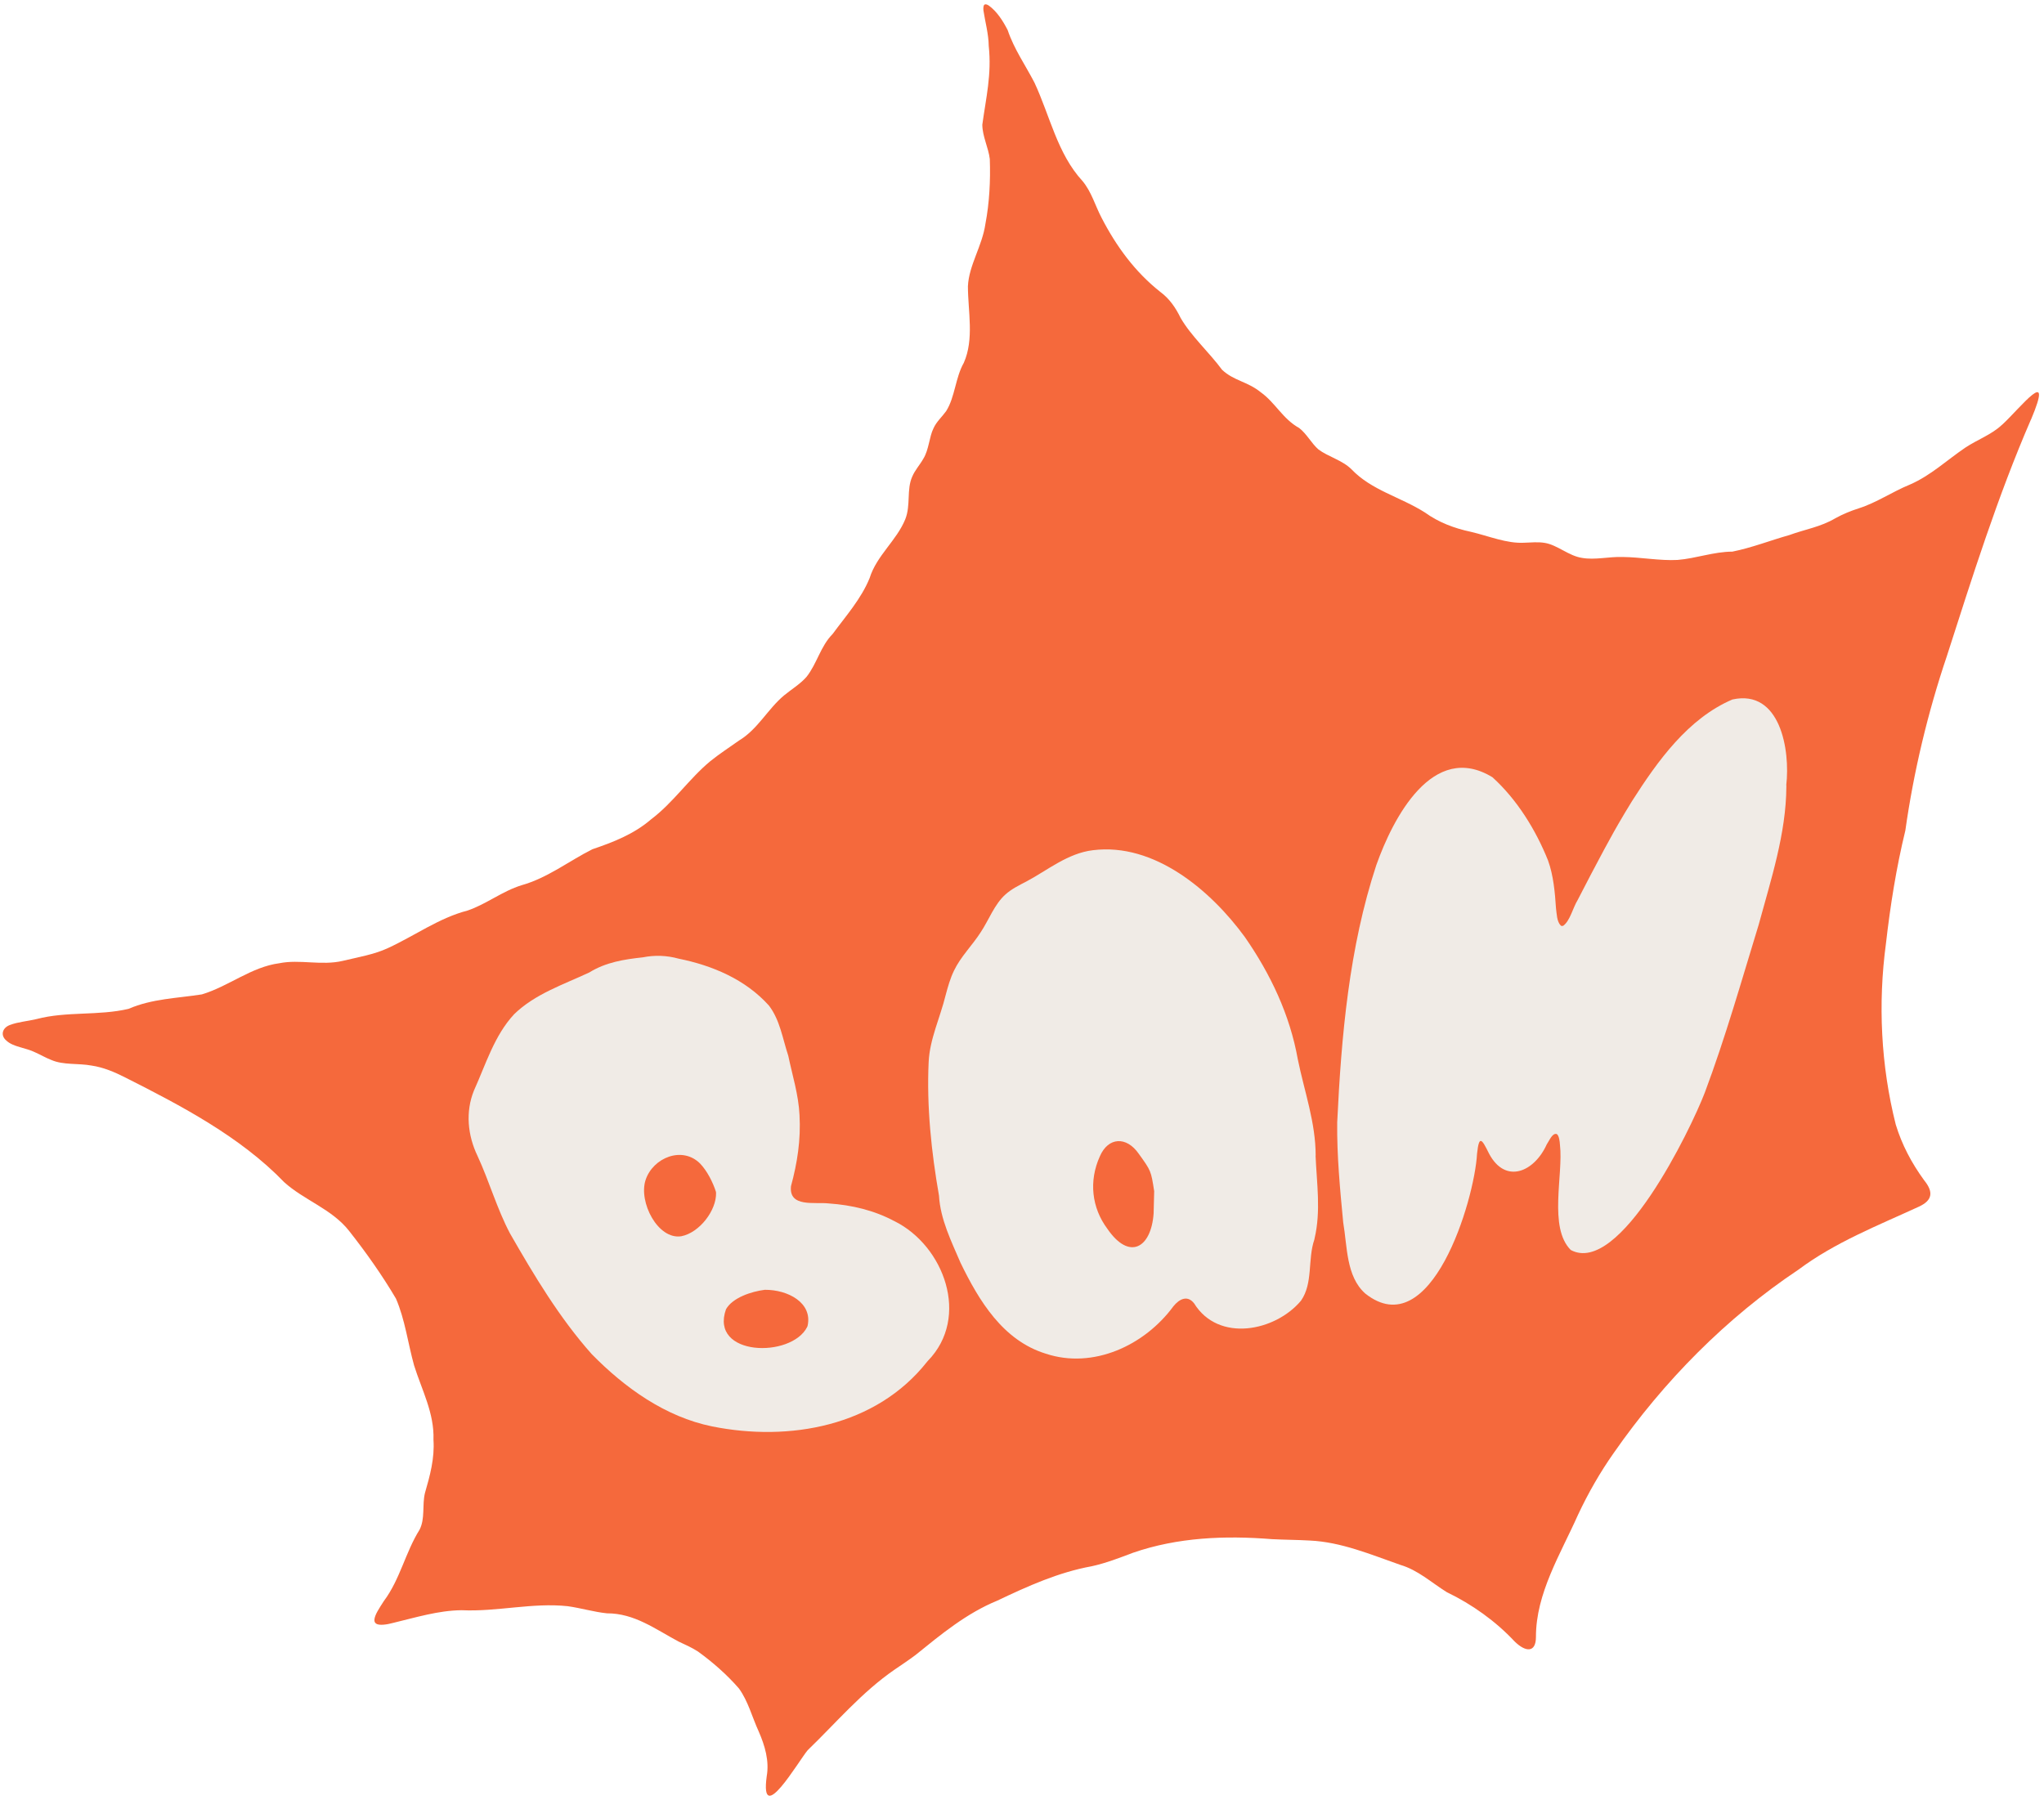
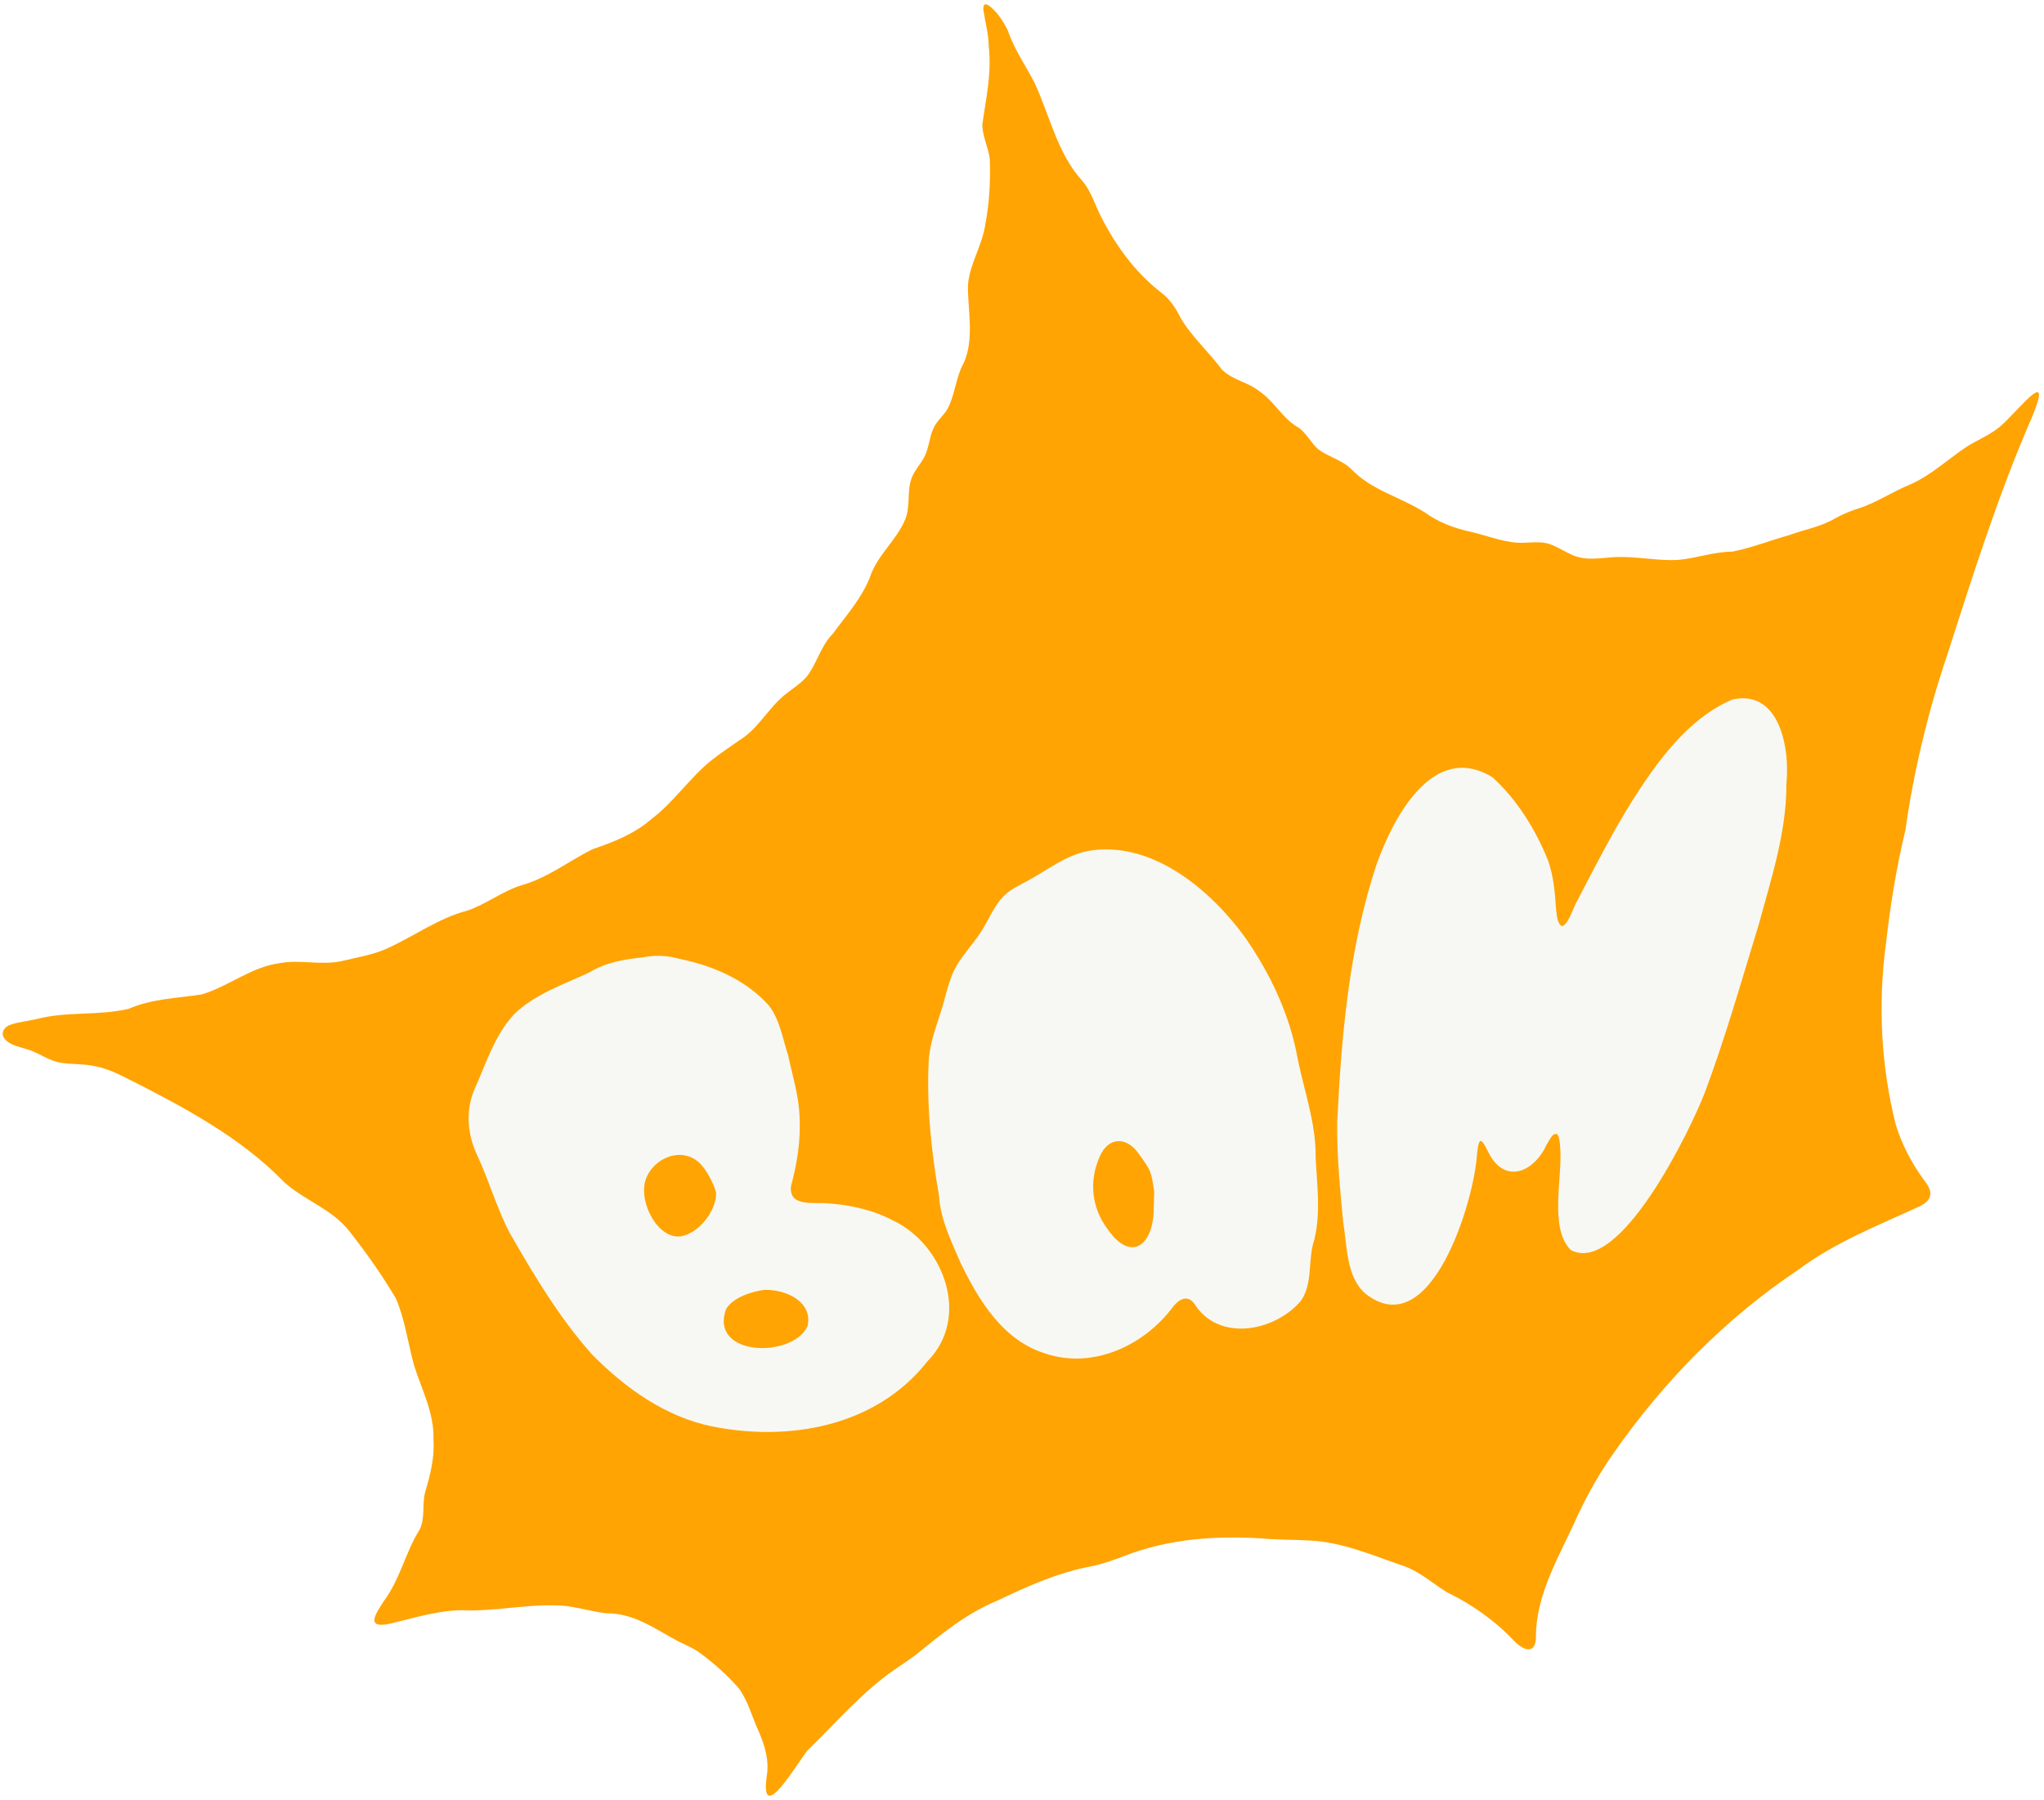
<svg xmlns="http://www.w3.org/2000/svg" width="100%" viewBox="0 0 159 140" fill="none" data-scroll-animation-target="">
-   <path d="M157.983 32.647C155.377 38.658 153.437 44.852 151.445 51.041C149.96 55.441 148.859 60.042 148.214 64.62C147.509 67.511 147.045 70.454 146.705 73.416C146.079 78.077 146.309 82.9 147.469 87.498C147.952 89.078 148.701 90.492 149.679 91.834C150.4 92.725 150.352 93.386 149.263 93.885C146.036 95.37 142.749 96.657 139.905 98.78C134.274 102.538 129.415 107.472 125.546 113.024C124.473 114.545 123.546 116.165 122.754 117.852C121.4 120.901 119.471 123.966 119.479 127.368C119.475 128.6 118.683 128.556 117.824 127.716C116.343 126.132 114.513 124.826 112.541 123.875C111.341 123.127 110.308 122.16 108.93 121.753C106.617 120.945 104.336 119.974 101.884 119.86C100.906 119.804 99.932 119.804 98.954 119.753C95.299 119.46 91.616 119.606 88.127 120.814C87.082 121.21 86.028 121.618 84.931 121.859C82.326 122.331 79.934 123.416 77.57 124.54C75.174 125.523 73.202 127.162 71.202 128.778C70.679 129.17 70.14 129.526 69.602 129.894C67.04 131.653 65.04 134.041 62.83 136.171C62.137 136.983 59.092 142.254 59.642 138.199C59.852 137.007 59.5 135.819 59.024 134.726C58.51 133.613 58.201 132.362 57.48 131.368C56.541 130.287 55.429 129.316 54.292 128.493C53.813 128.184 53.29 127.954 52.771 127.712C50.958 126.742 49.342 125.515 47.212 125.523C46.186 125.416 45.184 125.111 44.158 124.968C41.418 124.675 38.67 125.412 35.913 125.281C34.1 125.297 32.329 125.851 30.535 126.279C30.151 126.386 29.498 126.497 29.264 126.326C29.031 126.192 29.106 125.831 29.363 125.368C29.51 125.107 29.684 124.837 29.862 124.564C31.126 122.873 31.534 120.778 32.638 119.016C33.082 118.149 32.828 117.119 33.054 116.169C33.446 114.822 33.818 113.456 33.719 112.023C33.795 109.951 32.809 108.146 32.211 106.233C31.732 104.514 31.506 102.665 30.801 101.037C29.728 99.216 28.484 97.457 27.166 95.782C25.831 94.067 23.645 93.379 22.101 91.973C18.695 88.44 14.093 86.028 9.741 83.831C8.905 83.407 8.038 83.039 7.112 82.904C6.082 82.714 4.93 82.876 4.007 82.476C3.571 82.31 3.167 82.068 2.736 81.878C2.003 81.51 1.021 81.466 0.49 80.956C0.023 80.564 0.166 79.974 0.771 79.748C1.421 79.502 2.154 79.455 2.839 79.288C5.175 78.671 7.662 79.043 9.998 78.493C11.82 77.701 13.78 77.669 15.701 77.368C17.788 76.742 19.554 75.229 21.728 74.944C23.312 74.62 25.011 75.15 26.666 74.758C27.851 74.469 29.086 74.275 30.187 73.76C32.23 72.822 34.163 71.412 36.365 70.846C37.83 70.35 39.066 69.337 40.586 68.87C42.578 68.311 44.269 66.988 46.071 66.078C47.671 65.535 49.302 64.909 50.645 63.749C52.375 62.446 53.603 60.593 55.239 59.235C55.959 58.652 56.739 58.15 57.496 57.611C58.949 56.736 59.725 55.164 60.985 54.11C61.571 53.627 62.244 53.227 62.743 52.657C63.555 51.627 63.828 50.277 64.77 49.326C65.796 47.928 66.98 46.61 67.645 44.982C68.192 43.224 69.74 42.064 70.418 40.404C70.861 39.299 70.505 38.092 70.964 37.078C71.174 36.579 71.562 36.159 71.827 35.688C72.263 34.983 72.283 33.985 72.615 33.324C72.845 32.809 73.273 32.441 73.598 31.989C74.291 30.9 74.314 29.383 74.972 28.231C75.791 26.386 75.296 24.215 75.293 22.279C75.364 20.636 76.405 19.154 76.655 17.412C76.964 15.8 77.055 14.054 76.995 12.371C76.888 11.48 76.421 10.62 76.413 9.702C76.702 7.587 77.15 5.797 76.912 3.571C76.9 2.637 76.635 1.71 76.5 0.811C76.481 0.578 76.5 0.419 76.584 0.36C76.647 0.312 76.762 0.332 76.916 0.431C77.546 0.887 78.013 1.615 78.385 2.34C78.88 3.817 79.763 5.064 80.468 6.427C81.668 8.989 82.246 11.959 84.207 14.085C84.908 14.925 85.185 15.979 85.688 16.941C86.844 19.182 88.301 21.166 90.273 22.723C90.978 23.245 91.462 23.958 91.838 24.734C92.657 26.152 94.063 27.415 95.069 28.777C95.996 29.641 97.022 29.669 98.079 30.524C99.211 31.336 99.782 32.595 101.061 33.3C101.663 33.771 102.011 34.488 102.558 34.967C103.29 35.522 104.423 35.807 105.128 36.511C106.696 38.155 108.926 38.658 110.838 39.87C111.911 40.646 113.131 41.105 114.422 41.379C115.796 41.699 117.214 42.305 118.576 42.226C119.103 42.21 119.634 42.151 120.16 42.238C121.146 42.396 122.026 43.252 123.063 43.406C124.061 43.584 125.146 43.303 126.219 43.335C127.653 43.351 129.126 43.64 130.5 43.565C131.922 43.45 133.316 42.923 134.757 42.919C136.254 42.622 137.735 42.04 139.196 41.628C140.404 41.184 141.628 41.002 142.772 40.321C143.355 40 143.964 39.751 144.594 39.549C145.972 39.113 147.204 38.258 148.566 37.703C150.19 36.999 151.465 35.783 152.883 34.825C153.817 34.207 154.922 33.811 155.702 33.078L155.777 33.015C157.159 31.74 159.825 28.29 157.987 32.651L157.983 32.647Z" fill="#F5693C" />
-   <path d="M138.959 61.092V61.195C138.943 64.85 137.755 68.45 136.801 71.962C135.466 76.322 134.215 80.738 132.611 85.019C131.506 87.89 125.994 99.295 122.188 97.255C120.438 95.505 121.618 91.414 121.348 89.082C121.329 88.812 121.285 88.361 121.099 88.234C120.758 88.127 120.525 88.737 120.319 89.038C119.352 91.185 117.107 92.159 115.832 89.759C115.262 88.599 115.056 88.282 114.897 89.771C114.695 93.41 111.302 104.696 106.201 100.641C104.7 99.307 104.807 96.958 104.486 95.109C104.237 92.515 103.991 89.917 104.019 87.331C104.34 80.599 104.946 73.732 107.06 67.313C108.347 63.674 111.456 57.635 116.097 60.474C118.006 62.205 119.467 64.565 120.422 66.953C120.845 68.125 120.96 69.46 121.039 70.675C121.103 71.115 121.095 71.701 121.42 72.022C121.467 72.053 121.538 72.041 121.594 72.034C122.132 71.653 122.346 70.64 122.726 70.022C124.057 67.444 125.415 64.81 126.956 62.323C124.057 67.444 125.415 64.81 126.956 62.323C128.948 59.203 131.308 55.9 134.761 54.423C138.492 53.599 139.268 58.367 138.951 61.096L138.959 61.092Z" fill="#F0EBE6" />
-   <path d="M102.344 89.913C102.344 87.331 101.469 84.939 100.954 82.417C100.34 78.956 98.827 75.772 96.832 72.901C94.174 69.261 89.787 65.555 85.022 66.149C83.058 66.379 81.454 67.729 79.862 68.572C79.28 68.877 78.69 69.159 78.203 69.602C77.352 70.366 76.928 71.57 76.287 72.532C75.641 73.546 74.734 74.425 74.215 75.51C73.918 76.116 73.732 76.782 73.558 77.435C73.122 79.209 72.326 80.833 72.239 82.627C72.077 86.088 72.449 89.632 73.043 93.026C73.15 94.875 74.002 96.574 74.718 98.249C76.152 101.2 78.013 104.296 81.352 105.322C85.03 106.542 89.038 104.688 91.283 101.627C91.723 101.089 92.353 100.728 92.887 101.406C94.784 104.475 99.196 103.588 101.199 101.204C102.158 99.837 101.71 97.976 102.241 96.448L102.261 96.344C102.76 94.222 102.427 92.064 102.336 89.909L102.344 89.913ZM89.739 94.408C89.549 97.105 87.85 98.099 86.143 95.608C84.927 93.98 84.678 91.897 85.561 89.957C86.21 88.464 87.624 88.393 88.579 89.763C89.537 91.093 89.537 91.093 89.782 92.677 89.751 94.313L89.739 94.412V94.408Z" fill="#F0EBE6" />
-   <path d="M69.602 95.026C68.002 94.162 66.244 93.755 64.469 93.632C63.38 93.505 61.345 93.969 61.531 92.285C62.018 90.484 62.303 88.702 62.193 86.757C62.121 85.189 61.634 83.652 61.317 82.136C60.878 80.813 60.676 79.364 59.816 78.239C57.983 76.196 55.401 75.115 52.791 74.588C51.88 74.334 50.93 74.299 50.003 74.485C48.538 74.643 47.128 74.865 45.841 75.661C43.83 76.603 41.604 77.336 39.992 78.912C38.452 80.572 37.802 82.781 36.868 84.848C36.194 86.508 36.381 88.349 37.145 89.933C38.056 91.901 38.654 94.04 39.671 95.964C41.545 99.231 43.513 102.53 46.035 105.362C48.597 107.975 51.758 110.241 55.397 110.981C61.397 112.185 68.141 110.985 72.112 105.956L72.184 105.873C75.487 102.475 73.435 96.942 69.602 95.022V95.026ZM52.993 96.186C51.179 96.467 49.659 93.533 50.217 91.814C50.787 90.072 53.08 89.133 54.47 90.539C55.013 91.113 55.448 91.973 55.686 92.709L55.702 92.796C55.742 94.174 54.415 95.909 52.993 96.186ZM62.822 103.156L62.791 103.239C61.563 105.69 55.175 105.54 56.474 101.865C56.989 100.958 58.454 100.483 59.492 100.352C61.278 100.336 63.222 101.354 62.822 103.156Z" fill="#F0EBE6" />
+   <path d="M157.983 32.647C155.377 38.658 153.437 44.852 151.445 51.041C149.96 55.441 148.859 60.042 148.214 64.62C147.509 67.511 147.045 70.454 146.705 73.416C146.079 78.077 146.309 82.9 147.469 87.498C147.952 89.078 148.701 90.492 149.679 91.834C150.4 92.725 150.352 93.386 149.263 93.885C146.036 95.37 142.749 96.657 139.905 98.78C134.274 102.538 129.415 107.472 125.546 113.024C124.473 114.545 123.546 116.165 122.754 117.852C121.4 120.901 119.471 123.966 119.479 127.368C119.475 128.6 118.683 128.556 117.824 127.716C116.343 126.132 114.513 124.826 112.541 123.875C111.341 123.127 110.308 122.16 108.93 121.753C106.617 120.945 104.336 119.974 101.884 119.86C100.906 119.804 99.932 119.804 98.954 119.753C95.299 119.46 91.616 119.606 88.127 120.814C87.082 121.21 86.028 121.618 84.931 121.859C82.326 122.331 79.934 123.416 77.57 124.54C75.174 125.523 73.202 127.162 71.202 128.778C70.679 129.17 70.14 129.526 69.602 129.894C67.04 131.653 65.04 134.041 62.83 136.171C62.137 136.983 59.092 142.254 59.642 138.199C59.852 137.007 59.5 135.819 59.024 134.726C58.51 133.613 58.201 132.362 57.48 131.368C56.541 130.287 55.429 129.316 54.292 128.493C53.813 128.184 53.29 127.954 52.771 127.712C50.958 126.742 49.342 125.515 47.212 125.523C46.186 125.416 45.184 125.111 44.158 124.968C41.418 124.675 38.67 125.412 35.913 125.281C34.1 125.297 32.329 125.851 30.535 126.279C30.151 126.386 29.498 126.497 29.264 126.326C29.031 126.192 29.106 125.831 29.363 125.368C29.51 125.107 29.684 124.837 29.862 124.564C31.126 122.873 31.534 120.778 32.638 119.016C33.082 118.149 32.828 117.119 33.054 116.169C33.446 114.822 33.818 113.456 33.719 112.023C33.795 109.951 32.809 108.146 32.211 106.233C31.732 104.514 31.506 102.665 30.801 101.037C29.728 99.216 28.484 97.457 27.166 95.782C25.831 94.067 23.645 93.379 22.101 91.973C18.695 88.44 14.093 86.028 9.741 83.831C8.905 83.407 8.038 83.039 7.112 82.904C6.082 82.714 4.93 82.876 4.007 82.476C3.571 82.31 3.167 82.068 2.736 81.878C2.003 81.51 1.021 81.466 0.49 80.956C0.023 80.564 0.166 79.974 0.771 79.748C1.421 79.502 2.154 79.455 2.839 79.288C5.175 78.671 7.662 79.043 9.998 78.493C11.82 77.701 13.78 77.669 15.701 77.368C17.788 76.742 19.554 75.229 21.728 74.944C23.312 74.62 25.011 75.15 26.666 74.758C27.851 74.469 29.086 74.275 30.187 73.76C32.23 72.822 34.163 71.412 36.365 70.846C37.83 70.35 39.066 69.337 40.586 68.87C42.578 68.311 44.269 66.988 46.071 66.078C47.671 65.535 49.302 64.909 50.645 63.749C52.375 62.446 53.603 60.593 55.239 59.235C55.959 58.652 56.739 58.15 57.496 57.611C58.949 56.736 59.725 55.164 60.985 54.11C61.571 53.627 62.244 53.227 62.743 52.657C63.555 51.627 63.828 50.277 64.77 49.326C65.796 47.928 66.98 46.61 67.645 44.982C68.192 43.224 69.74 42.064 70.418 40.404C70.861 39.299 70.505 38.092 70.964 37.078C71.174 36.579 71.562 36.159 71.827 35.688C72.263 34.983 72.283 33.985 72.615 33.324C72.845 32.809 73.273 32.441 73.598 31.989C74.291 30.9 74.314 29.383 74.972 28.231C75.791 26.386 75.296 24.215 75.293 22.279C75.364 20.636 76.405 19.154 76.655 17.412C76.964 15.8 77.055 14.054 76.995 12.371C76.888 11.48 76.421 10.62 76.413 9.702C76.702 7.587 77.15 5.797 76.912 3.571C76.9 2.637 76.635 1.71 76.5 0.811C76.481 0.578 76.5 0.419 76.584 0.36C76.647 0.312 76.762 0.332 76.916 0.431C77.546 0.887 78.013 1.615 78.385 2.34C78.88 3.817 79.763 5.064 80.468 6.427C81.668 8.989 82.246 11.959 84.207 14.085C84.908 14.925 85.185 15.979 85.688 16.941C86.844 19.182 88.301 21.166 90.273 22.723C90.978 23.245 91.462 23.958 91.838 24.734C92.657 26.152 94.063 27.415 95.069 28.777C95.996 29.641 97.022 29.669 98.079 30.524C99.211 31.336 99.782 32.595 101.061 33.3C101.663 33.771 102.011 34.488 102.558 34.967C103.29 35.522 104.423 35.807 105.128 36.511C106.696 38.155 108.926 38.658 110.838 39.87C111.911 40.646 113.131 41.105 114.422 41.379C115.796 41.699 117.214 42.305 118.576 42.226C119.103 42.21 119.634 42.151 120.16 42.238C121.146 42.396 122.026 43.252 123.063 43.406C124.061 43.584 125.146 43.303 126.219 43.335C127.653 43.351 129.126 43.64 130.5 43.565C131.922 43.45 133.316 42.923 134.757 42.919C136.254 42.622 137.735 42.04 139.196 41.628C140.404 41.184 141.628 41.002 142.772 40.321C143.355 40 143.964 39.751 144.594 39.549C145.972 39.113 147.204 38.258 148.566 37.703C150.19 36.999 151.465 35.783 152.883 34.825C153.817 34.207 154.922 33.811 155.702 33.078L155.777 33.015C157.159 31.74 159.825 28.29 157.987 32.651L157.983 32.647Z" fill="#ffa403" />
+   <path d="M138.959 61.092V61.195C138.943 64.85 137.755 68.45 136.801 71.962C135.466 76.322 134.215 80.738 132.611 85.019C131.506 87.89 125.994 99.295 122.188 97.255C120.438 95.505 121.618 91.414 121.348 89.082C121.329 88.812 121.285 88.361 121.099 88.234C120.758 88.127 120.525 88.737 120.319 89.038C119.352 91.185 117.107 92.159 115.832 89.759C115.262 88.599 115.056 88.282 114.897 89.771C114.695 93.41 111.302 104.696 106.201 100.641C104.7 99.307 104.807 96.958 104.486 95.109C104.237 92.515 103.991 89.917 104.019 87.331C104.34 80.599 104.946 73.732 107.06 67.313C108.347 63.674 111.456 57.635 116.097 60.474C118.006 62.205 119.467 64.565 120.422 66.953C120.845 68.125 120.96 69.46 121.039 70.675C121.103 71.115 121.095 71.701 121.42 72.022C121.467 72.053 121.538 72.041 121.594 72.034C122.132 71.653 122.346 70.64 122.726 70.022C124.057 67.444 125.415 64.81 126.956 62.323C124.057 67.444 125.415 64.81 126.956 62.323C128.948 59.203 131.308 55.9 134.761 54.423C138.492 53.599 139.268 58.367 138.951 61.096L138.959 61.092Z" fill="#f7f8f3" />
+   <path d="M102.344 89.913C102.344 87.331 101.469 84.939 100.954 82.417C100.34 78.956 98.827 75.772 96.832 72.901C94.174 69.261 89.787 65.555 85.022 66.149C83.058 66.379 81.454 67.729 79.862 68.572C79.28 68.877 78.69 69.159 78.203 69.602C77.352 70.366 76.928 71.57 76.287 72.532C75.641 73.546 74.734 74.425 74.215 75.51C73.918 76.116 73.732 76.782 73.558 77.435C73.122 79.209 72.326 80.833 72.239 82.627C72.077 86.088 72.449 89.632 73.043 93.026C73.15 94.875 74.002 96.574 74.718 98.249C76.152 101.2 78.013 104.296 81.352 105.322C85.03 106.542 89.038 104.688 91.283 101.627C91.723 101.089 92.353 100.728 92.887 101.406C94.784 104.475 99.196 103.588 101.199 101.204C102.158 99.837 101.71 97.976 102.241 96.448L102.261 96.344C102.76 94.222 102.427 92.064 102.336 89.909L102.344 89.913ZM89.739 94.408C89.549 97.105 87.85 98.099 86.143 95.608C84.927 93.98 84.678 91.897 85.561 89.957C86.21 88.464 87.624 88.393 88.579 89.763C89.537 91.093 89.537 91.093 89.782 92.677 89.751 94.313L89.739 94.412V94.408Z" fill="#f7f8f3" />
+   <path d="M69.602 95.026C68.002 94.162 66.244 93.755 64.469 93.632C63.38 93.505 61.345 93.969 61.531 92.285C62.018 90.484 62.303 88.702 62.193 86.757C62.121 85.189 61.634 83.652 61.317 82.136C60.878 80.813 60.676 79.364 59.816 78.239C57.983 76.196 55.401 75.115 52.791 74.588C51.88 74.334 50.93 74.299 50.003 74.485C48.538 74.643 47.128 74.865 45.841 75.661C43.83 76.603 41.604 77.336 39.992 78.912C38.452 80.572 37.802 82.781 36.868 84.848C36.194 86.508 36.381 88.349 37.145 89.933C38.056 91.901 38.654 94.04 39.671 95.964C41.545 99.231 43.513 102.53 46.035 105.362C48.597 107.975 51.758 110.241 55.397 110.981C61.397 112.185 68.141 110.985 72.112 105.956L72.184 105.873C75.487 102.475 73.435 96.942 69.602 95.022V95.026ZM52.993 96.186C51.179 96.467 49.659 93.533 50.217 91.814C50.787 90.072 53.08 89.133 54.47 90.539C55.013 91.113 55.448 91.973 55.686 92.709L55.702 92.796C55.742 94.174 54.415 95.909 52.993 96.186ZM62.822 103.156L62.791 103.239C61.563 105.69 55.175 105.54 56.474 101.865C56.989 100.958 58.454 100.483 59.492 100.352C61.278 100.336 63.222 101.354 62.822 103.156Z" fill="#f7f8f3" />
</svg>
